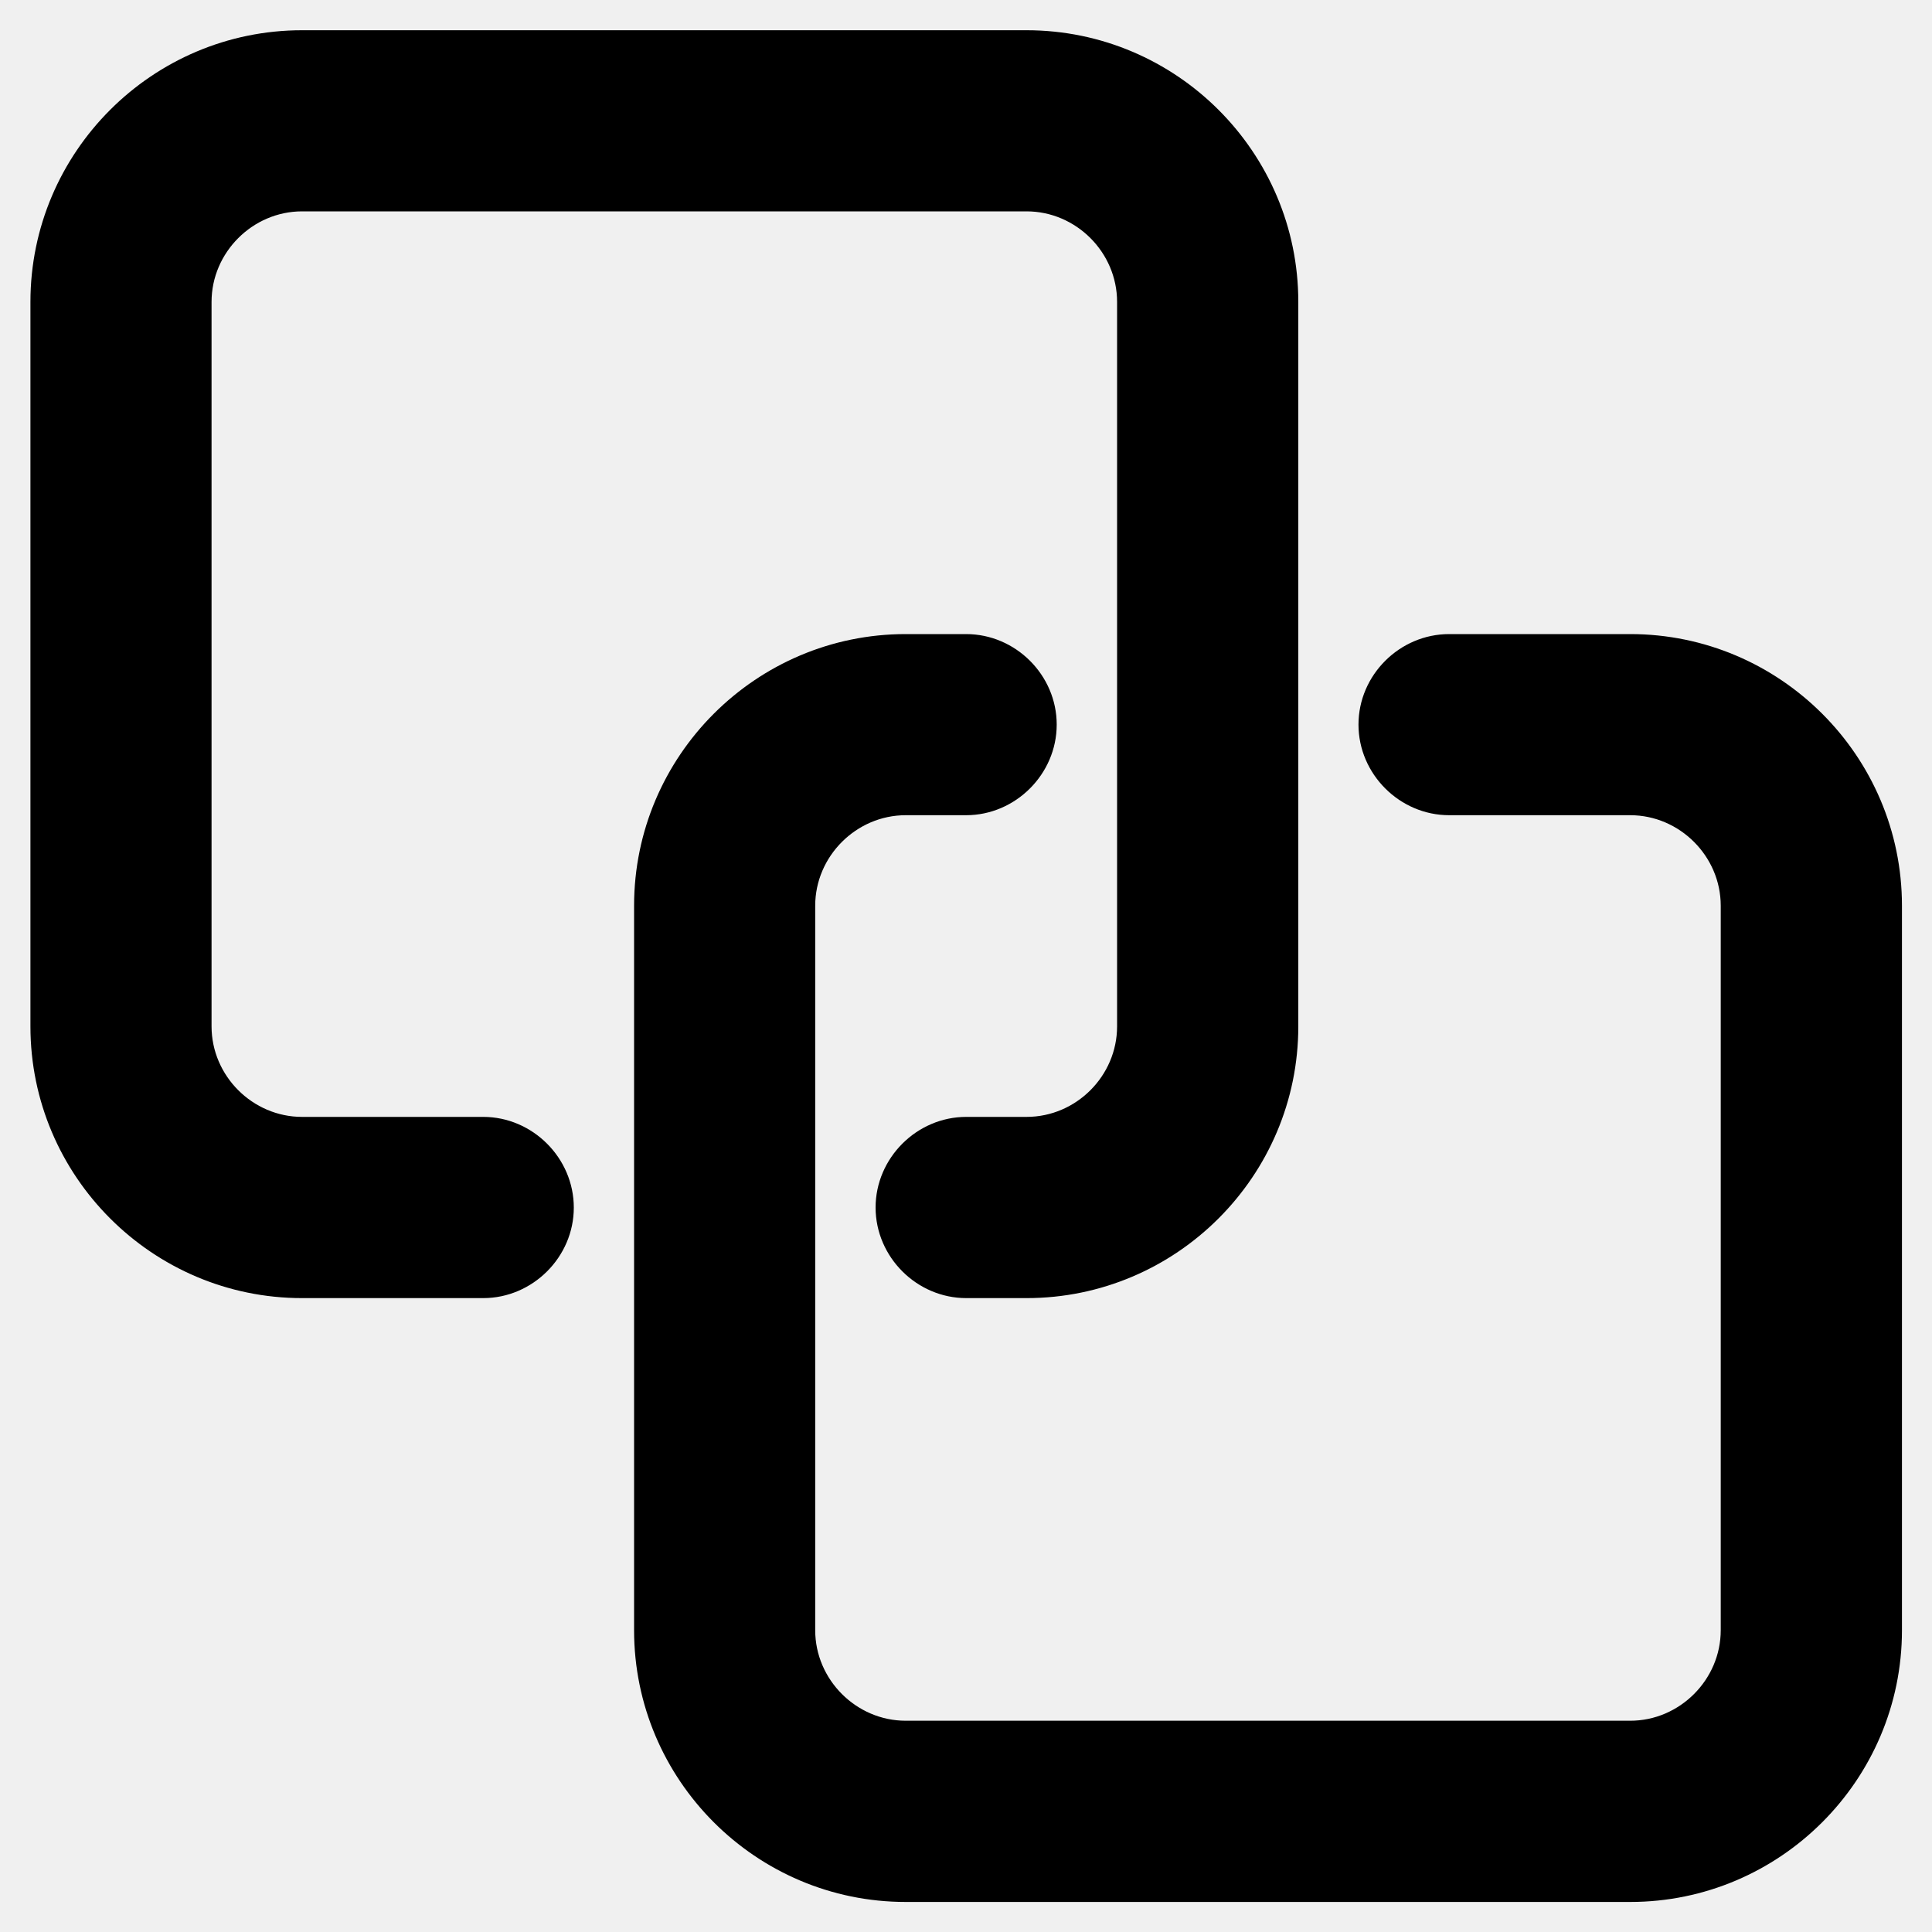
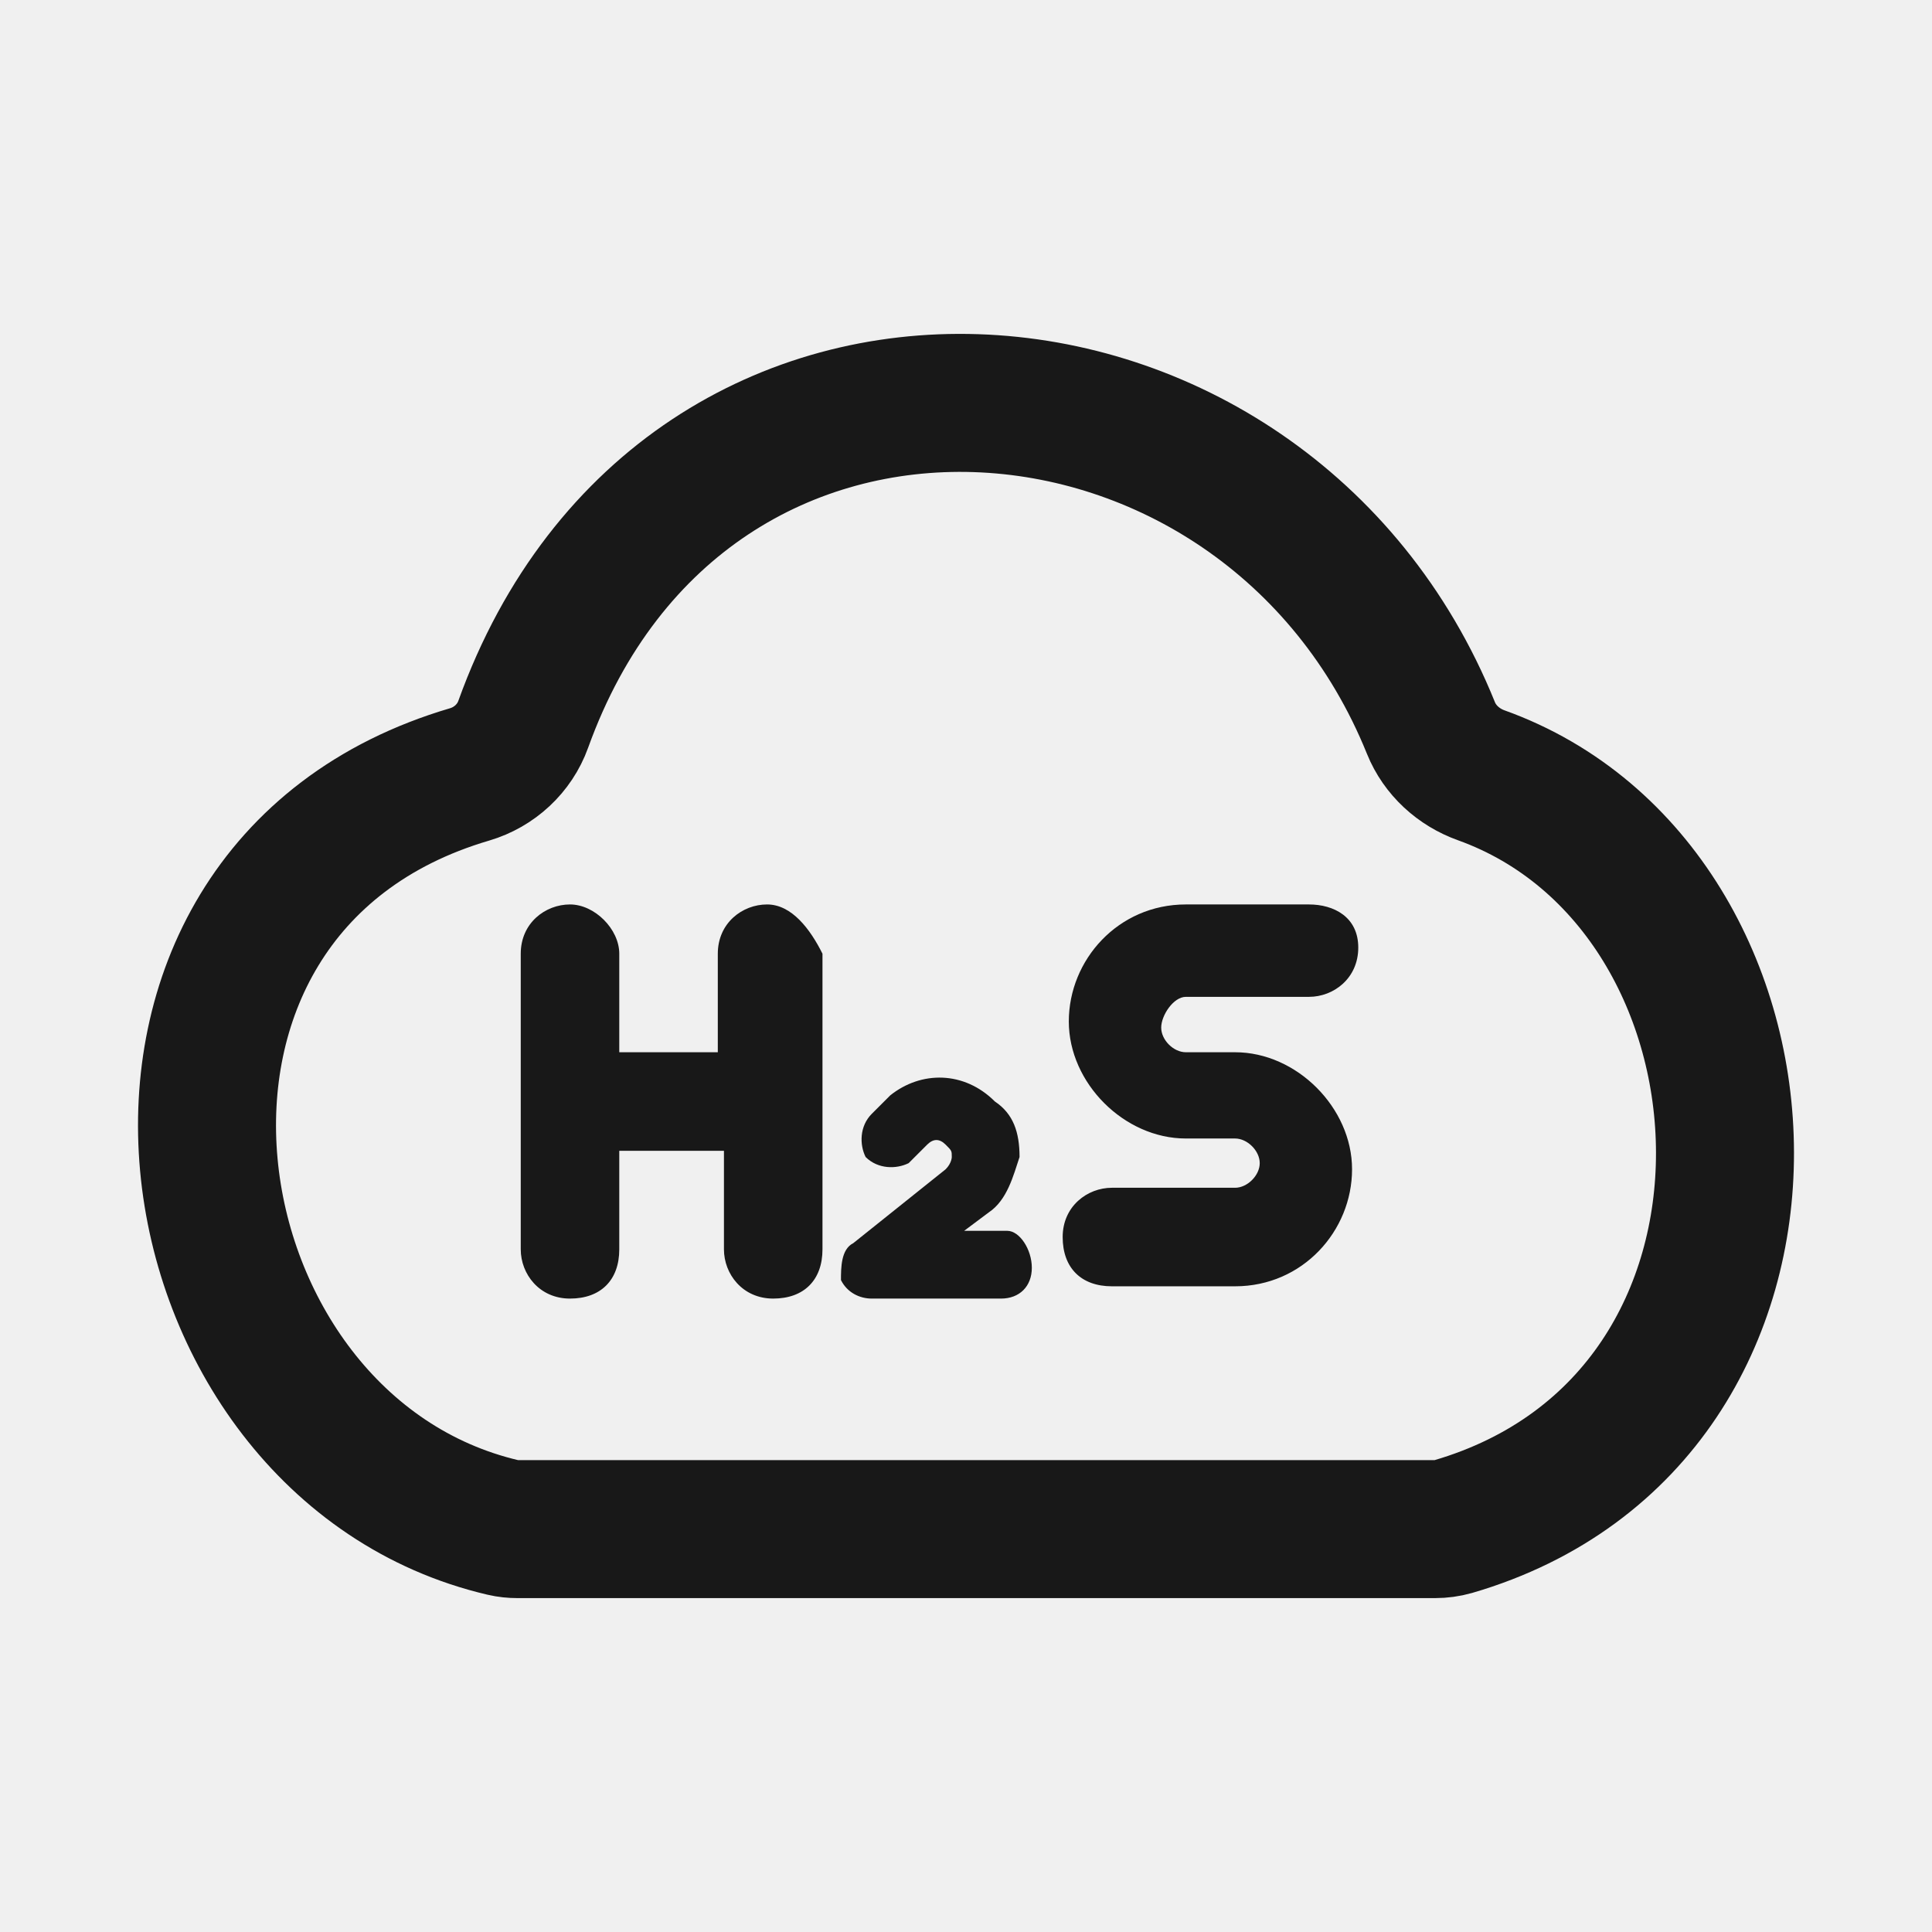
- <svg xmlns="http://www.w3.org/2000/svg" width="20" height="20" viewBox="0 0 20 20" fill="none">
-   <g clip-path="url(#clip0_57432_18368)">
-     <path d="M10.001 6.564C10.513 6.564 10.939 6.988 10.939 7.501C10.939 8.013 10.513 8.439 10.001 8.439H9.376C8.864 8.439 8.439 8.864 8.439 9.376V16.876C8.439 17.388 8.864 17.813 9.376 17.813H16.876C17.388 17.813 17.813 17.388 17.813 16.876V9.376C17.813 8.864 17.388 8.439 16.876 8.439H15.002C14.489 8.439 14.063 8.013 14.063 7.501C14.063 6.988 14.489 6.564 15.002 6.564H16.876C18.426 6.564 19.689 7.826 19.689 9.376V16.876C19.689 18.426 18.426 19.689 16.876 19.689H9.376C7.826 19.689 6.564 18.426 6.564 16.876V9.376C6.564 7.826 7.826 6.564 9.376 6.564H10.001Z" fill="black" />
-     <path d="M10.627 0.313C12.177 0.313 13.44 1.575 13.44 3.125V10.625C13.44 12.175 12.177 13.438 10.627 13.438H10.003C9.49 13.438 9.065 13.013 9.064 12.501C9.064 11.988 9.49 11.562 10.003 11.562H10.627C11.14 11.562 11.564 11.138 11.564 10.625V3.125C11.564 2.613 11.14 2.188 10.627 2.188H3.127C2.615 2.188 2.19 2.613 2.19 3.125V10.625C2.19 11.138 2.615 11.562 3.127 11.562H5.002C5.514 11.562 5.94 11.988 5.94 12.501C5.94 13.013 5.514 13.438 5.002 13.438H3.127C1.577 13.438 0.315 12.175 0.315 10.625V3.125C0.315 1.575 1.577 0.313 3.127 0.313H10.627Z" fill="black" />
-   </g>
-   <defs>
-     <clipPath id="clip0_57432_18368">
-       <rect width="19.36" height="19.36" fill="white" transform="scale(1.03305)" />
-     </clipPath>
-   </defs>
+ <svg xmlns="http://www.w3.org/2000/svg" width="28" height="28" viewBox="0 0 28 28" fill="none">
+   <path d="M20.797 22.161H7.501C7.432 22.161 7.361 22.154 7.293 22.138C2.309 20.973 1.061 12.914 6.807 11.223C7.165 11.117 7.457 10.848 7.583 10.497C9.938 3.956 18.337 4.609 20.738 10.55C20.868 10.873 21.14 11.119 21.467 11.236C26.026 12.874 26.465 20.546 21.059 22.125C20.975 22.149 20.885 22.161 20.797 22.161Z" stroke="black" stroke-opacity="0.9" stroke-width="2" />
+   <path d="M11.117 13.108C10.76 13.108 10.403 13.376 10.403 13.822V15.25H8.975V13.822C8.975 13.465 8.618 13.108 8.261 13.108C7.904 13.108 7.547 13.376 7.547 13.822V18.106C7.547 18.463 7.815 18.82 8.261 18.82C8.707 18.82 8.975 18.552 8.975 18.106V16.678H10.492V18.106C10.492 18.463 10.76 18.82 11.206 18.82C11.652 18.82 11.92 18.552 11.92 18.106V13.822C11.742 13.465 11.474 13.108 11.117 13.108ZM14.598 17.838H13.973L14.33 17.571C14.598 17.392 14.687 17.035 14.776 16.768C14.776 16.411 14.687 16.143 14.419 15.964C13.973 15.518 13.348 15.518 12.902 15.875L12.634 16.143C12.456 16.321 12.456 16.589 12.545 16.768C12.723 16.946 12.991 16.946 13.169 16.857L13.437 16.589C13.527 16.5 13.616 16.5 13.705 16.589C13.794 16.678 13.794 16.678 13.794 16.768C13.794 16.768 13.794 16.857 13.705 16.946L12.366 18.017C12.188 18.106 12.188 18.374 12.188 18.552C12.277 18.731 12.456 18.82 12.634 18.82H14.508C14.776 18.82 14.954 18.642 14.954 18.374C14.954 18.106 14.776 17.838 14.598 17.838ZM17.186 14.447H18.971C19.328 14.447 19.685 14.179 19.685 13.733C19.685 13.287 19.328 13.108 18.971 13.108H17.186C16.204 13.108 15.49 13.912 15.49 14.804C15.49 15.697 16.293 16.5 17.186 16.5H17.9C18.078 16.5 18.257 16.678 18.257 16.857C18.257 17.035 18.078 17.214 17.9 17.214H16.115C15.758 17.214 15.401 17.482 15.401 17.928C15.401 18.374 15.668 18.642 16.115 18.642H17.9C18.881 18.642 19.595 17.838 19.595 16.946C19.595 16.054 18.792 15.25 17.9 15.25H17.186C17.007 15.25 16.829 15.072 16.829 14.893C16.829 14.715 17.007 14.447 17.186 14.447Z" fill="black" fill-opacity="0.9" />
</svg>
